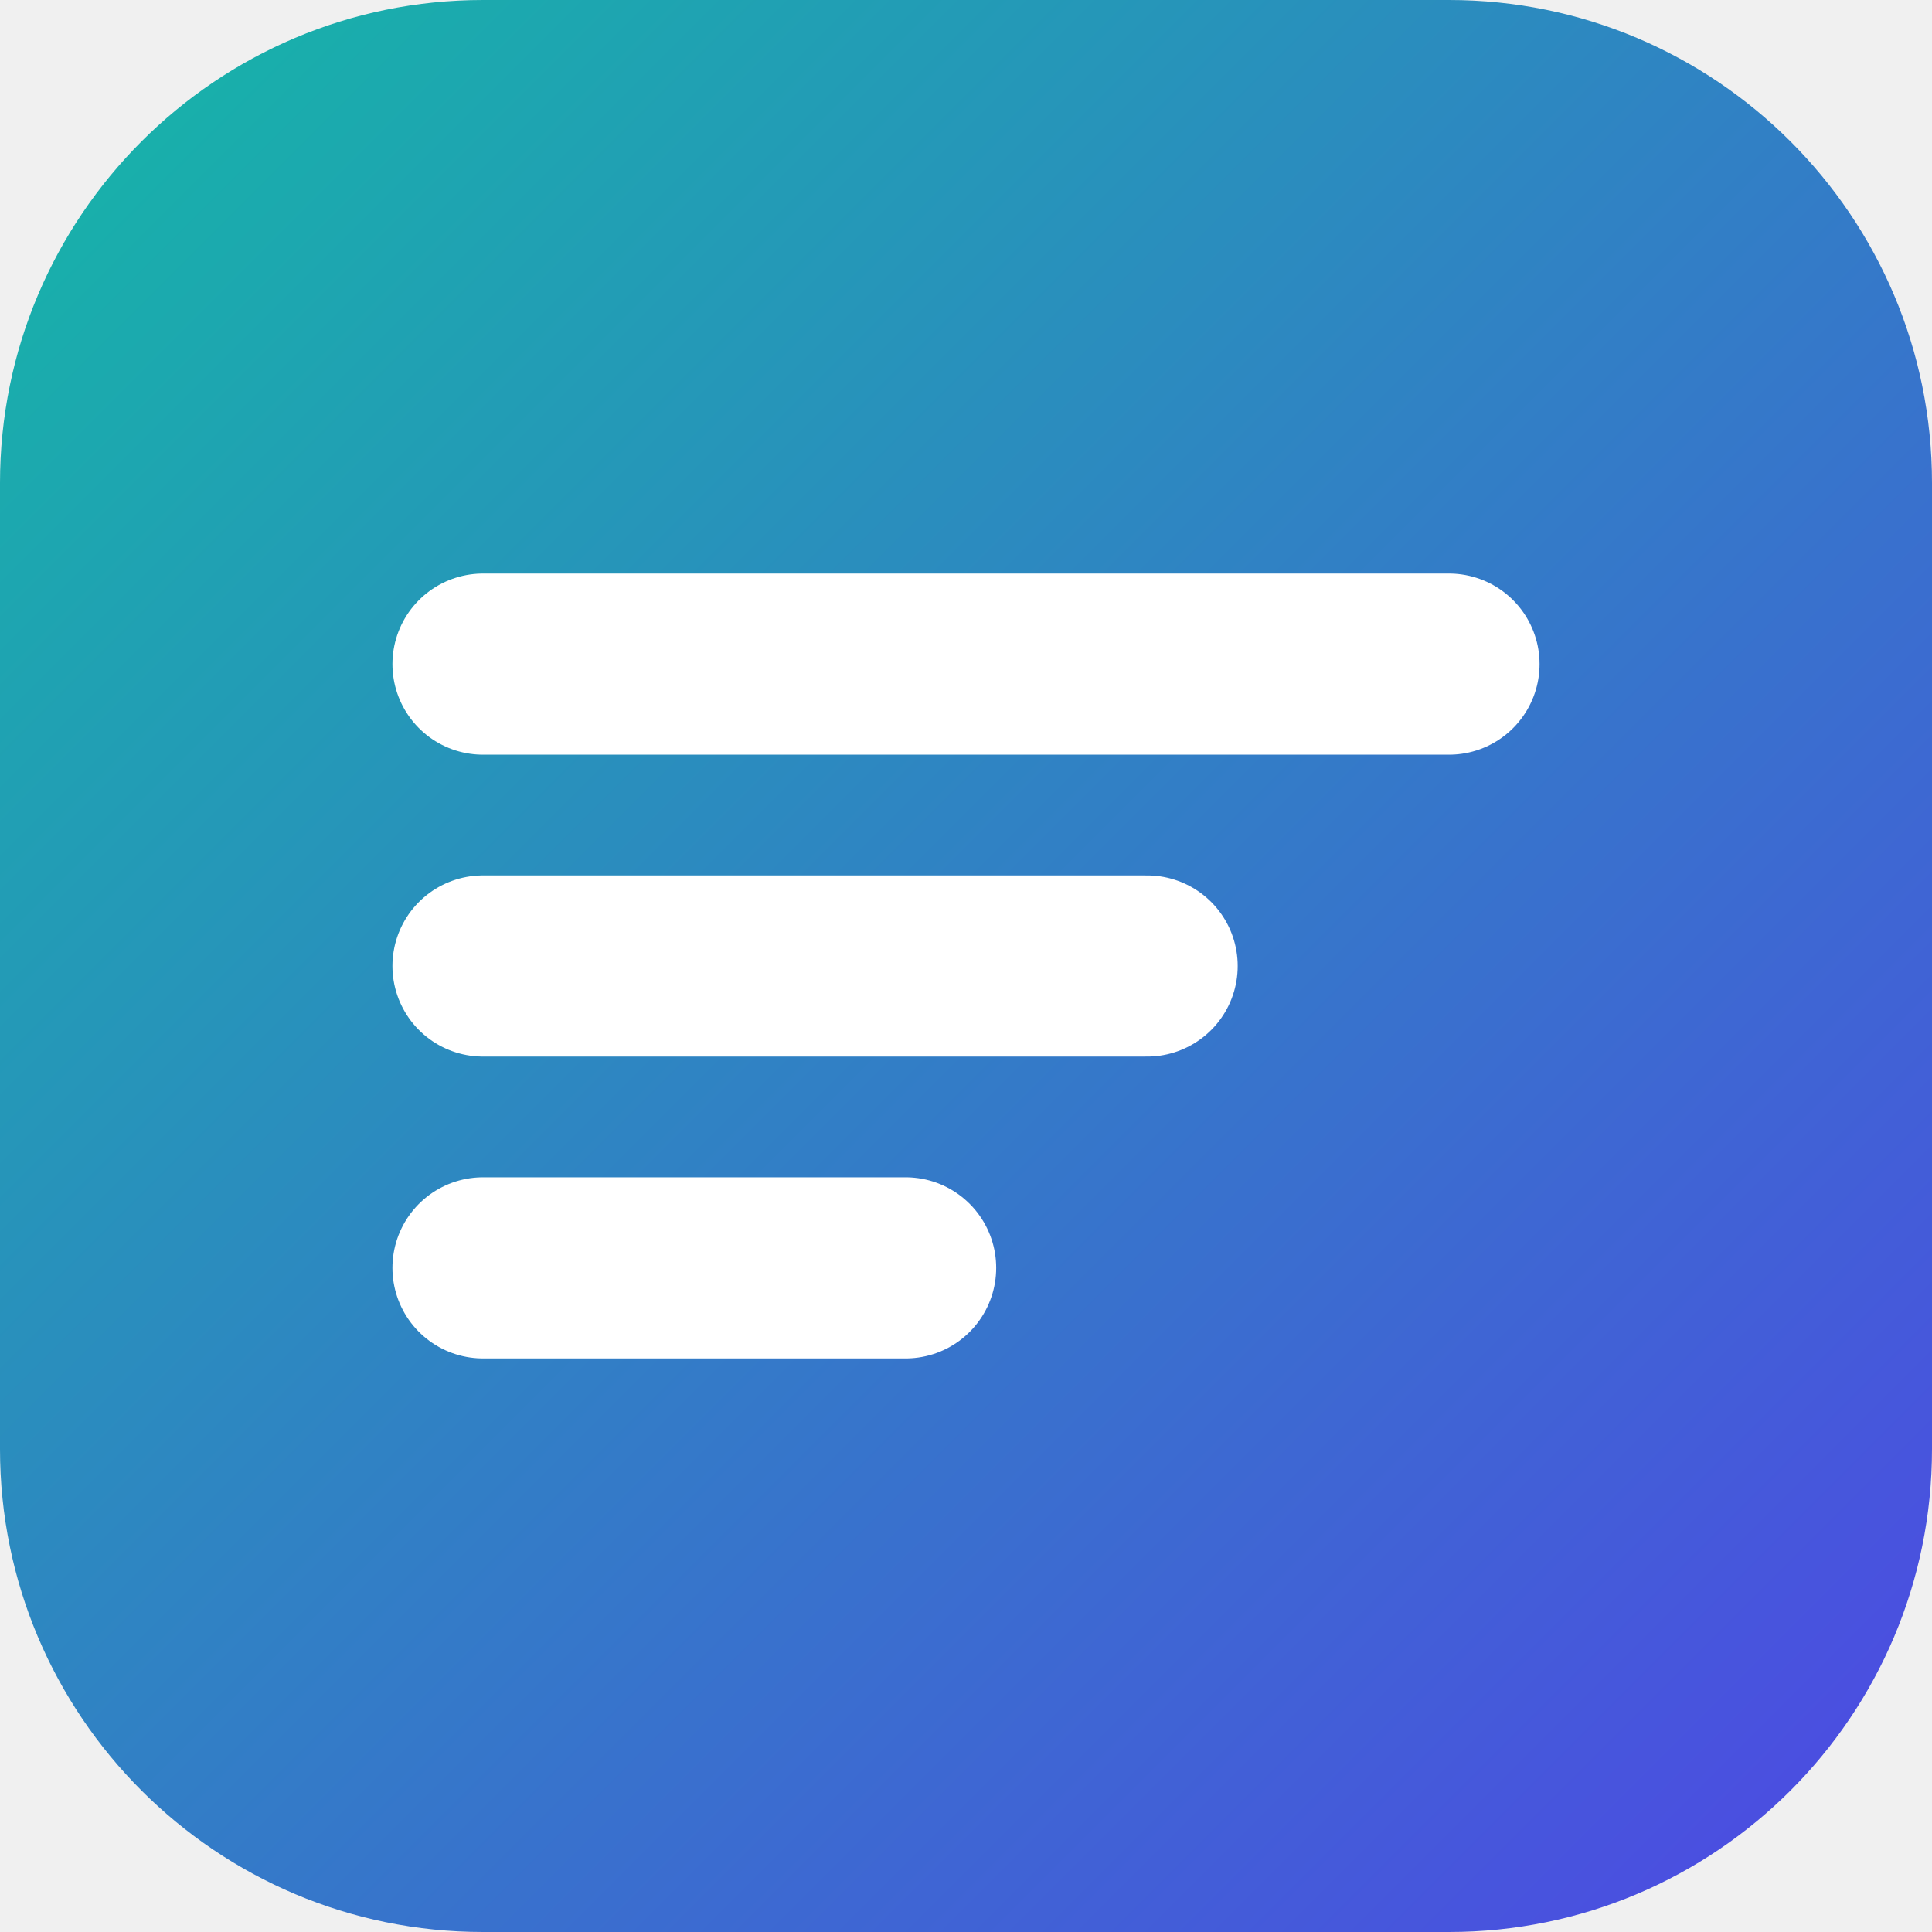
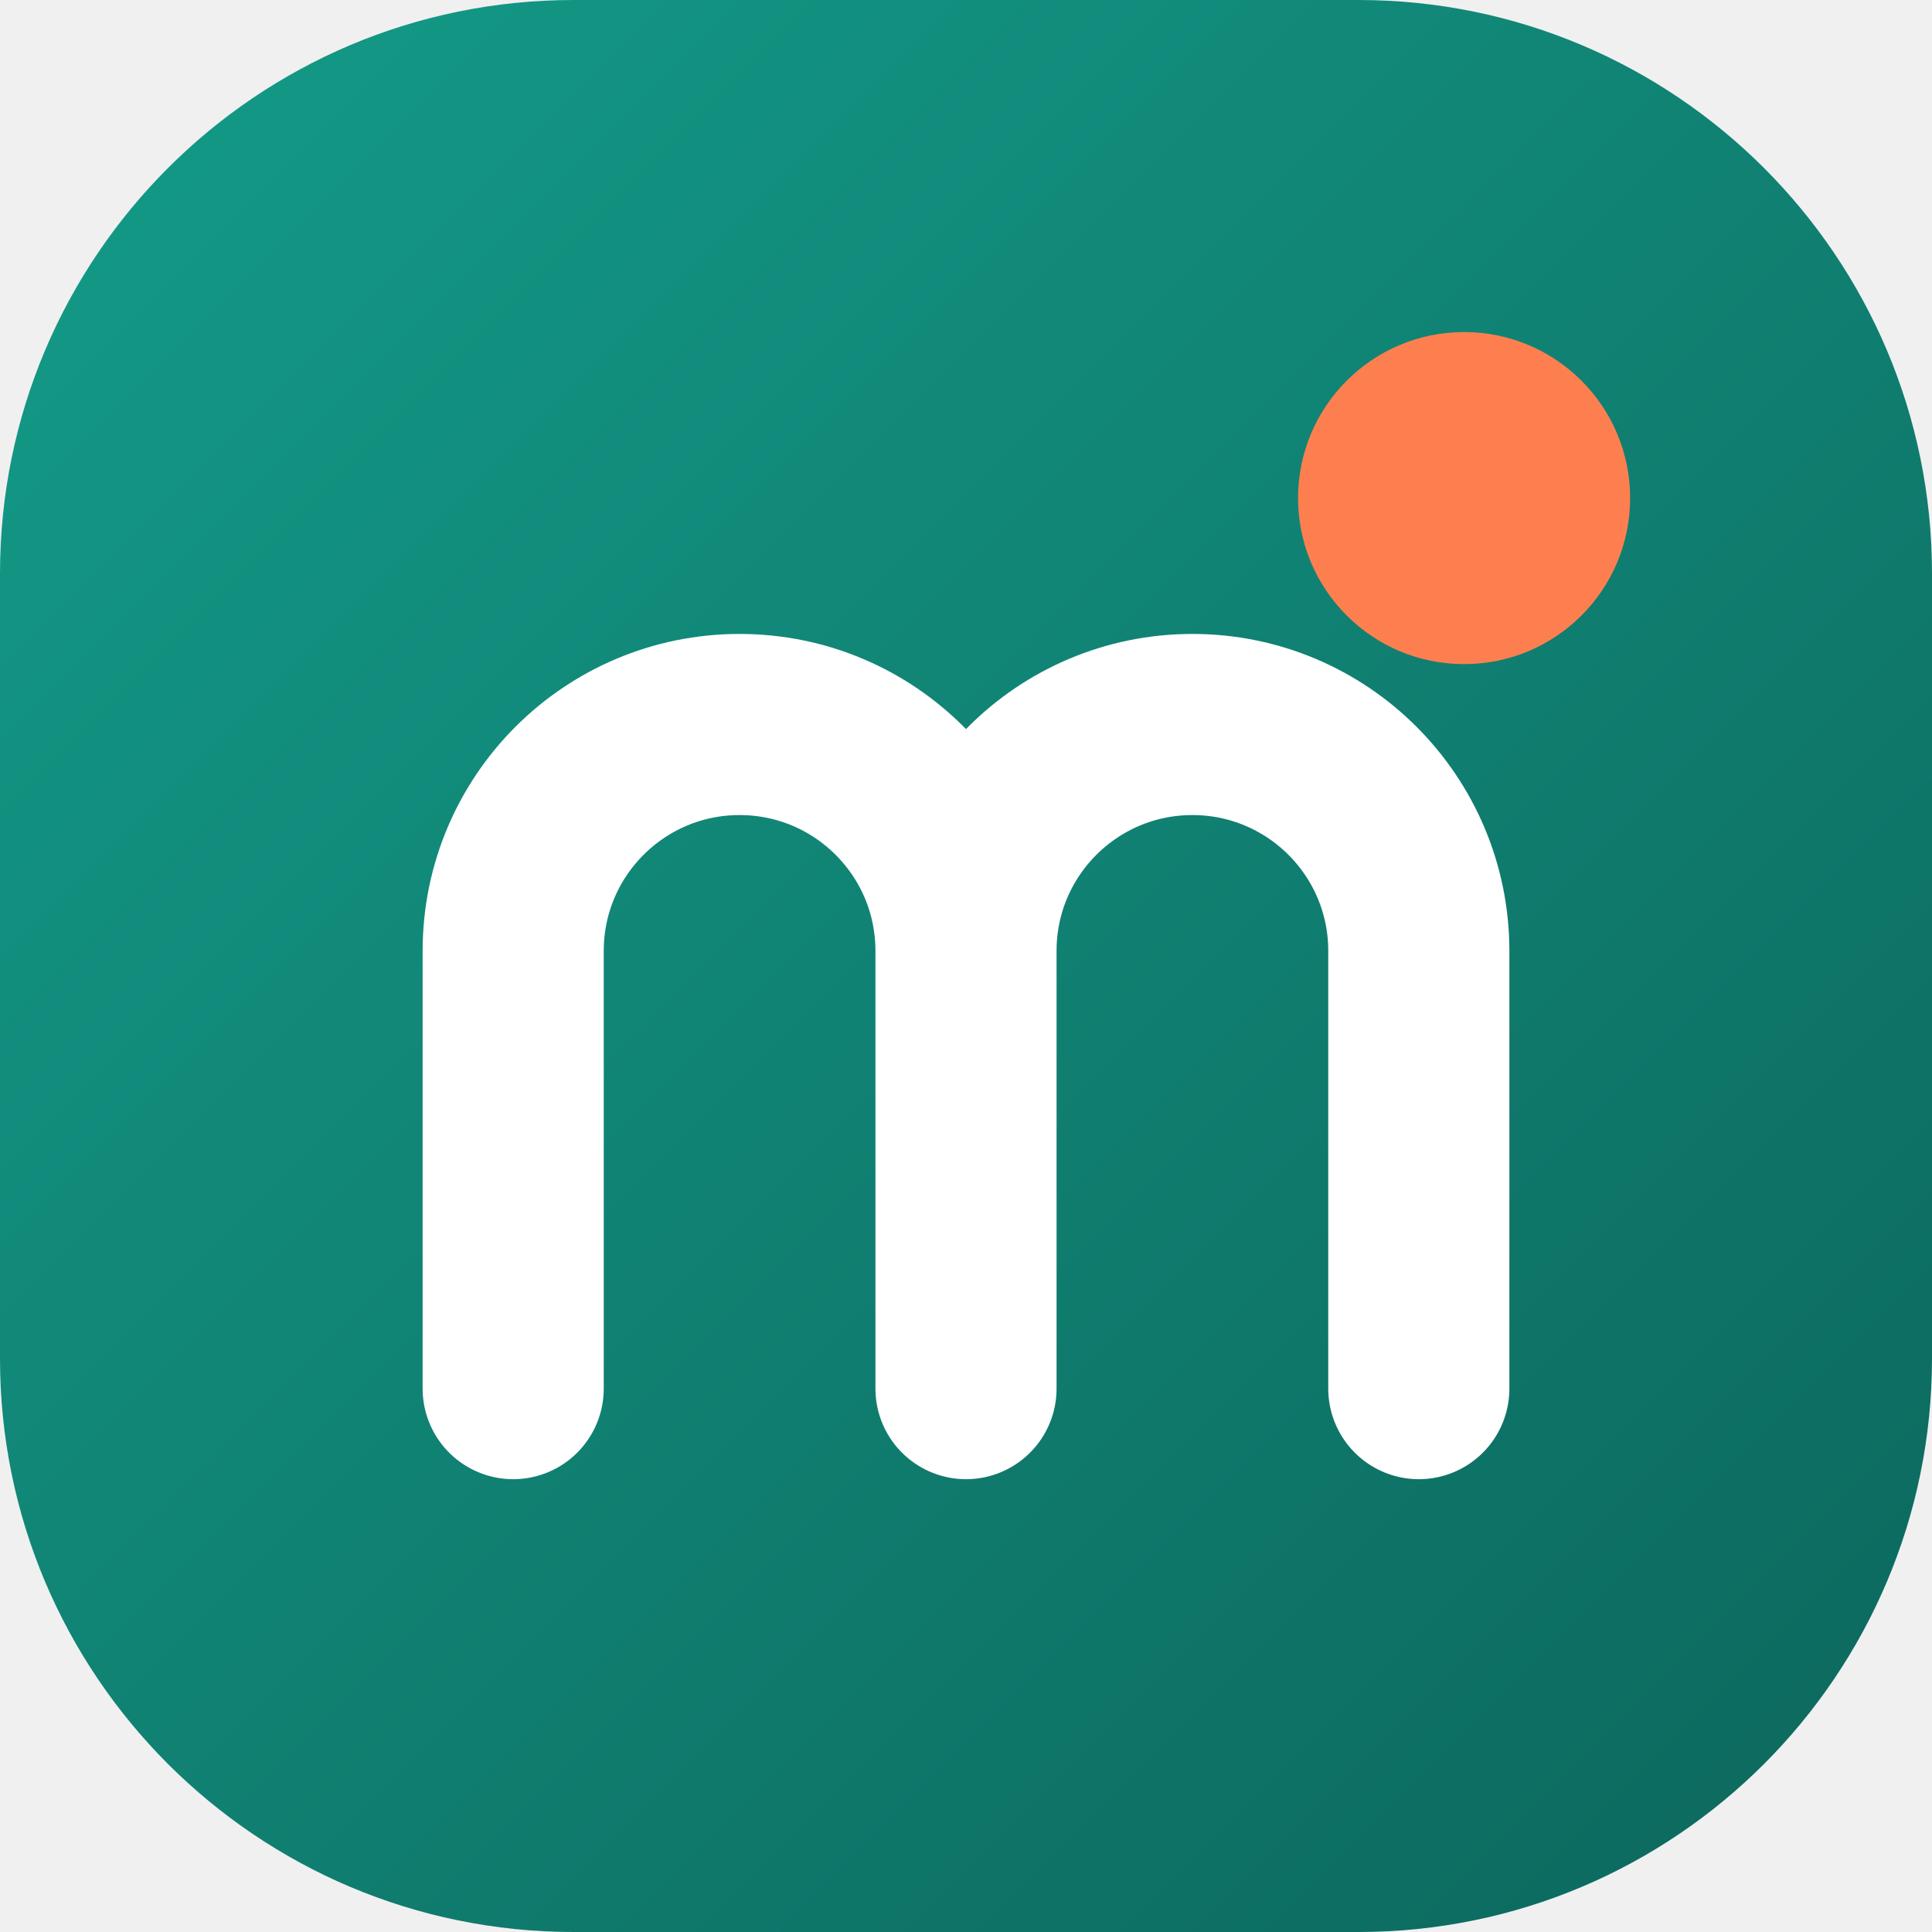
<svg xmlns="http://www.w3.org/2000/svg" viewBox="0 0 32 32">
  <defs>
-     <linearGradient id="g" x1="0" y1="0" x2="1" y2="1">
-       <stop offset="0" stop-color="#14b8a6" />
-       <stop offset="1" stop-color="#4f46e5" />
+     <linearGradient id="t" x1="0" y1="0" x2="1" y2="1">
+       <stop offset="0" stop-color="#149c89" />
+       <stop offset="1" stop-color="#0c665c" />
    </linearGradient>
  </defs>
-   <rect width="32" height="32" rx="8" fill="url(#g)" />
-   <path d="M8 11h16M8 16h11M8 21h7" stroke="#fff" stroke-width="3" stroke-linecap="round" />
+   <rect width="32" height="32" rx="9.5" fill="url(#t)" />
+   <path d="M8.5 23v-7.25a3.75 3.75 0 0 1 7.5 0V23m0-7.25a3.75 3.75 0 0 1 7.5 0V23" fill="none" stroke="#fff" stroke-width="3" stroke-linecap="round" stroke-linejoin="round" />
+   <circle cx="24.25" cy="8.25" r="2.75" fill="#fd7f4f" />
</svg>
